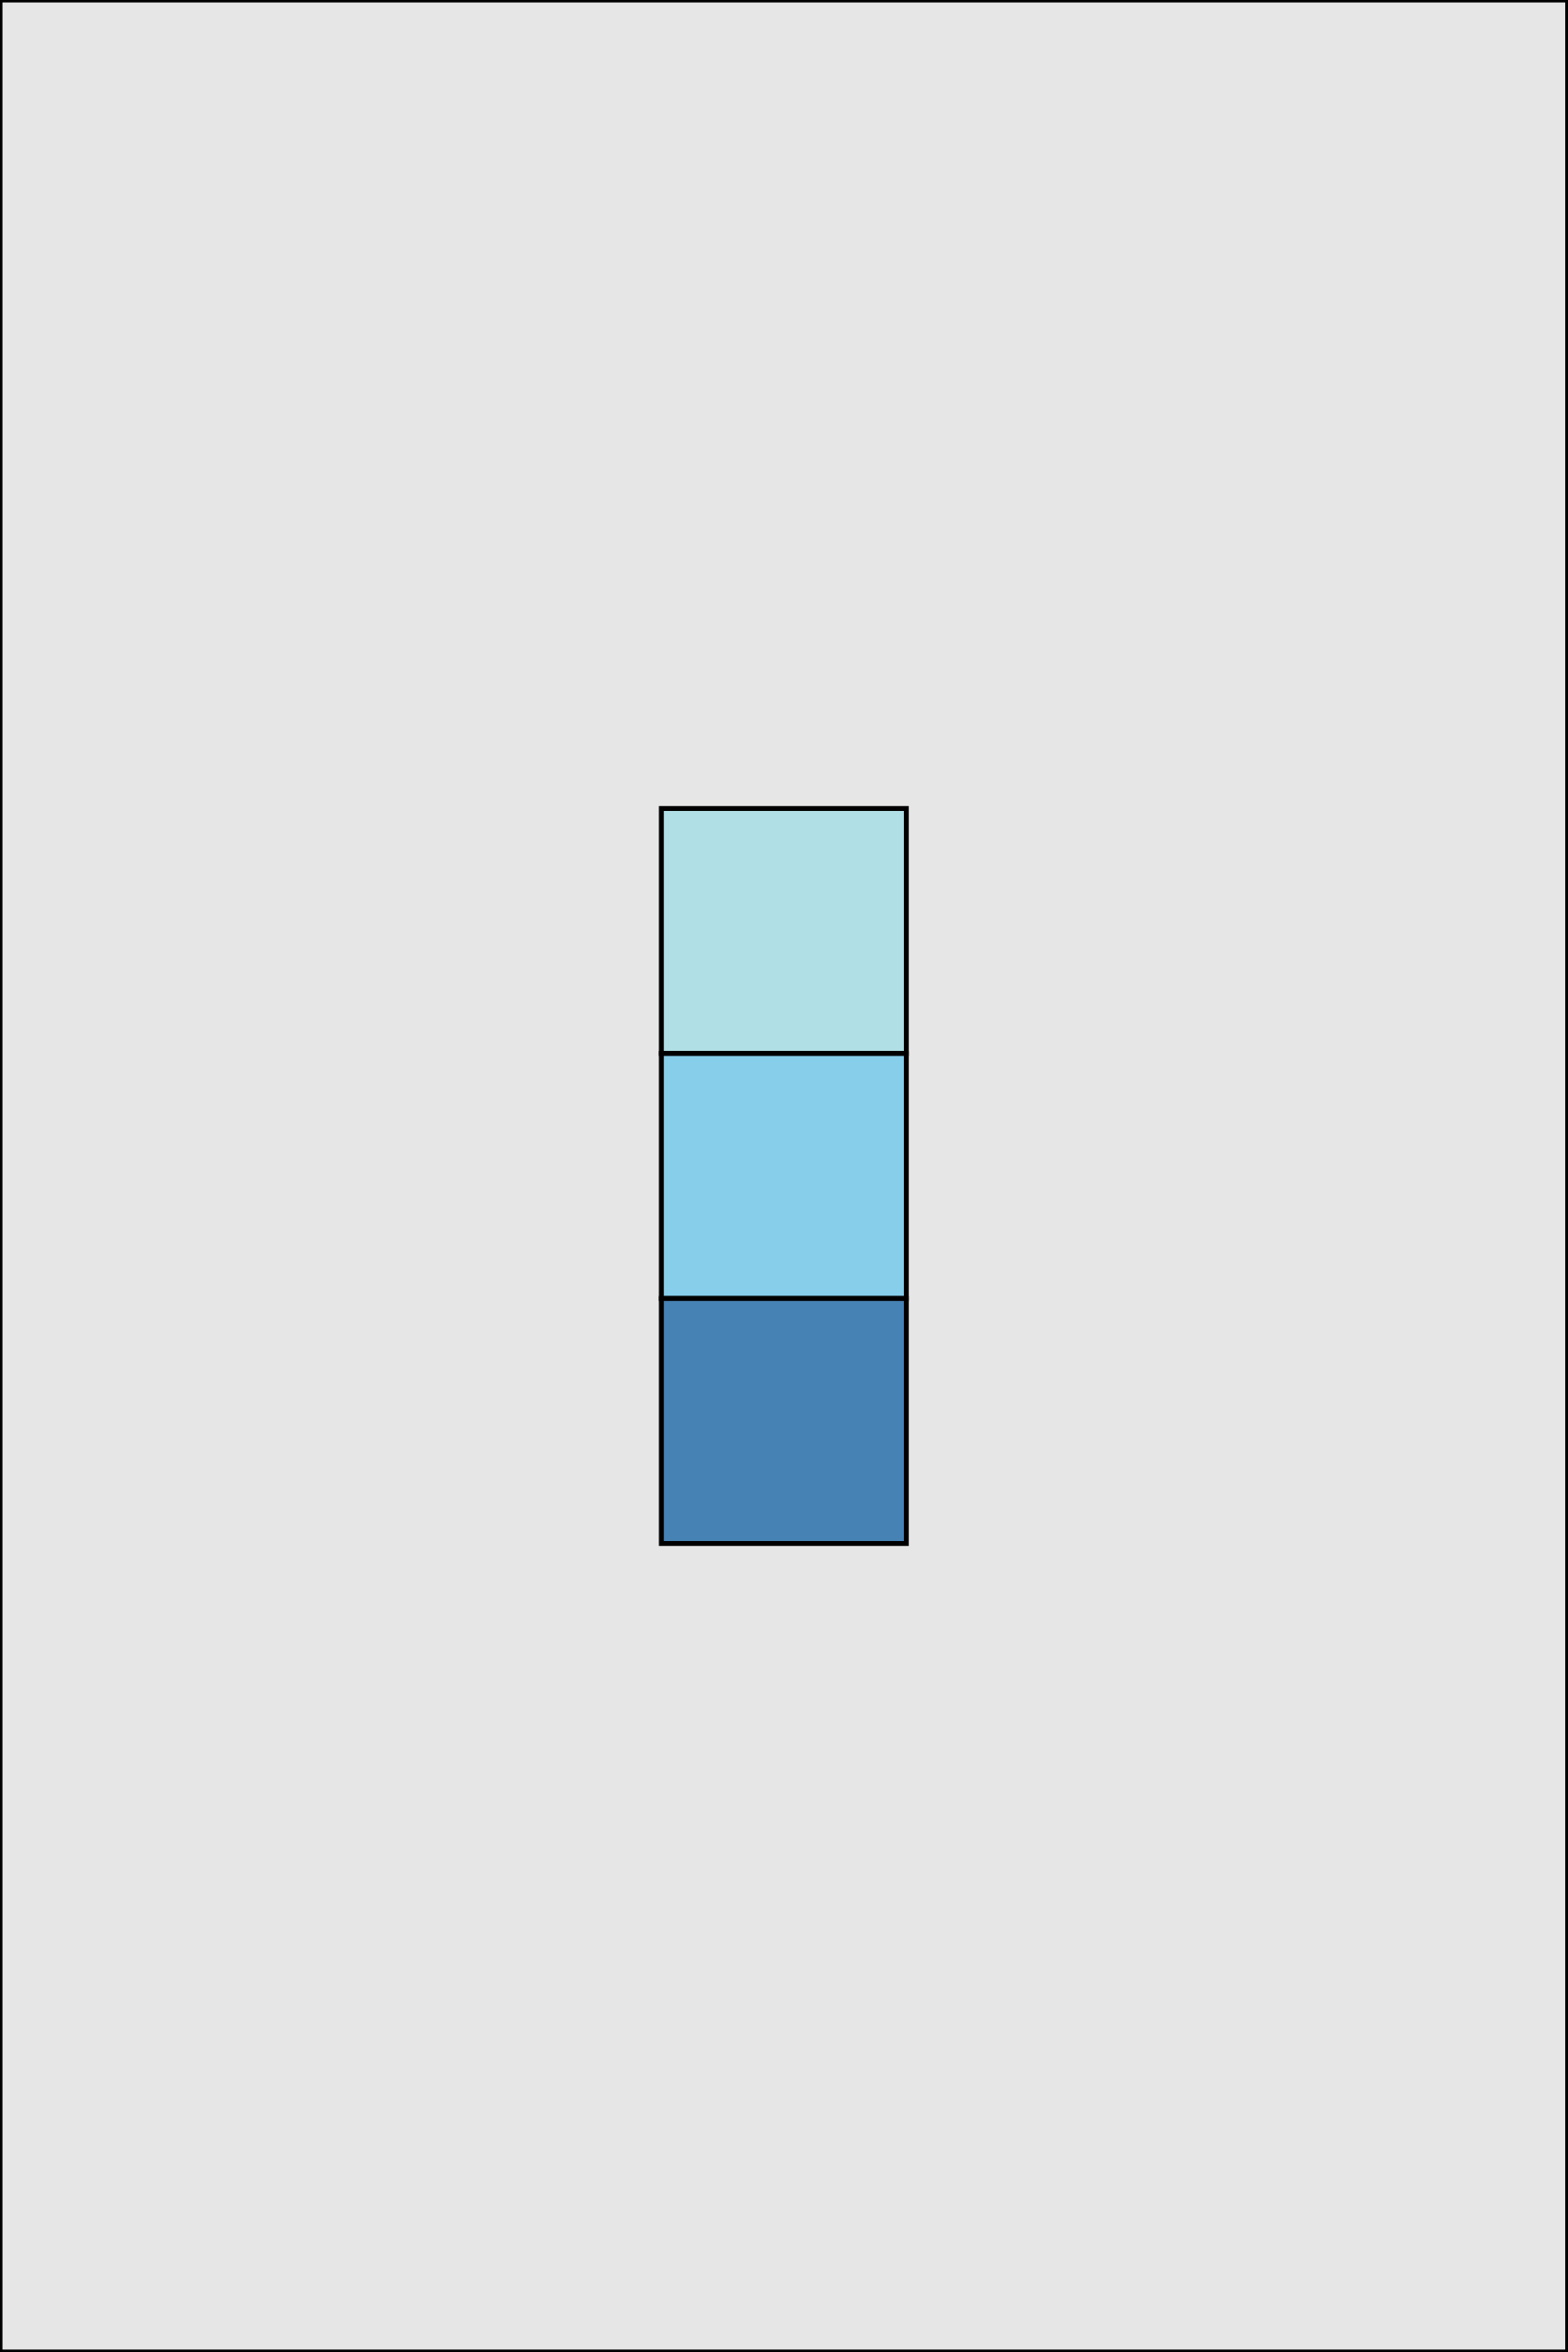
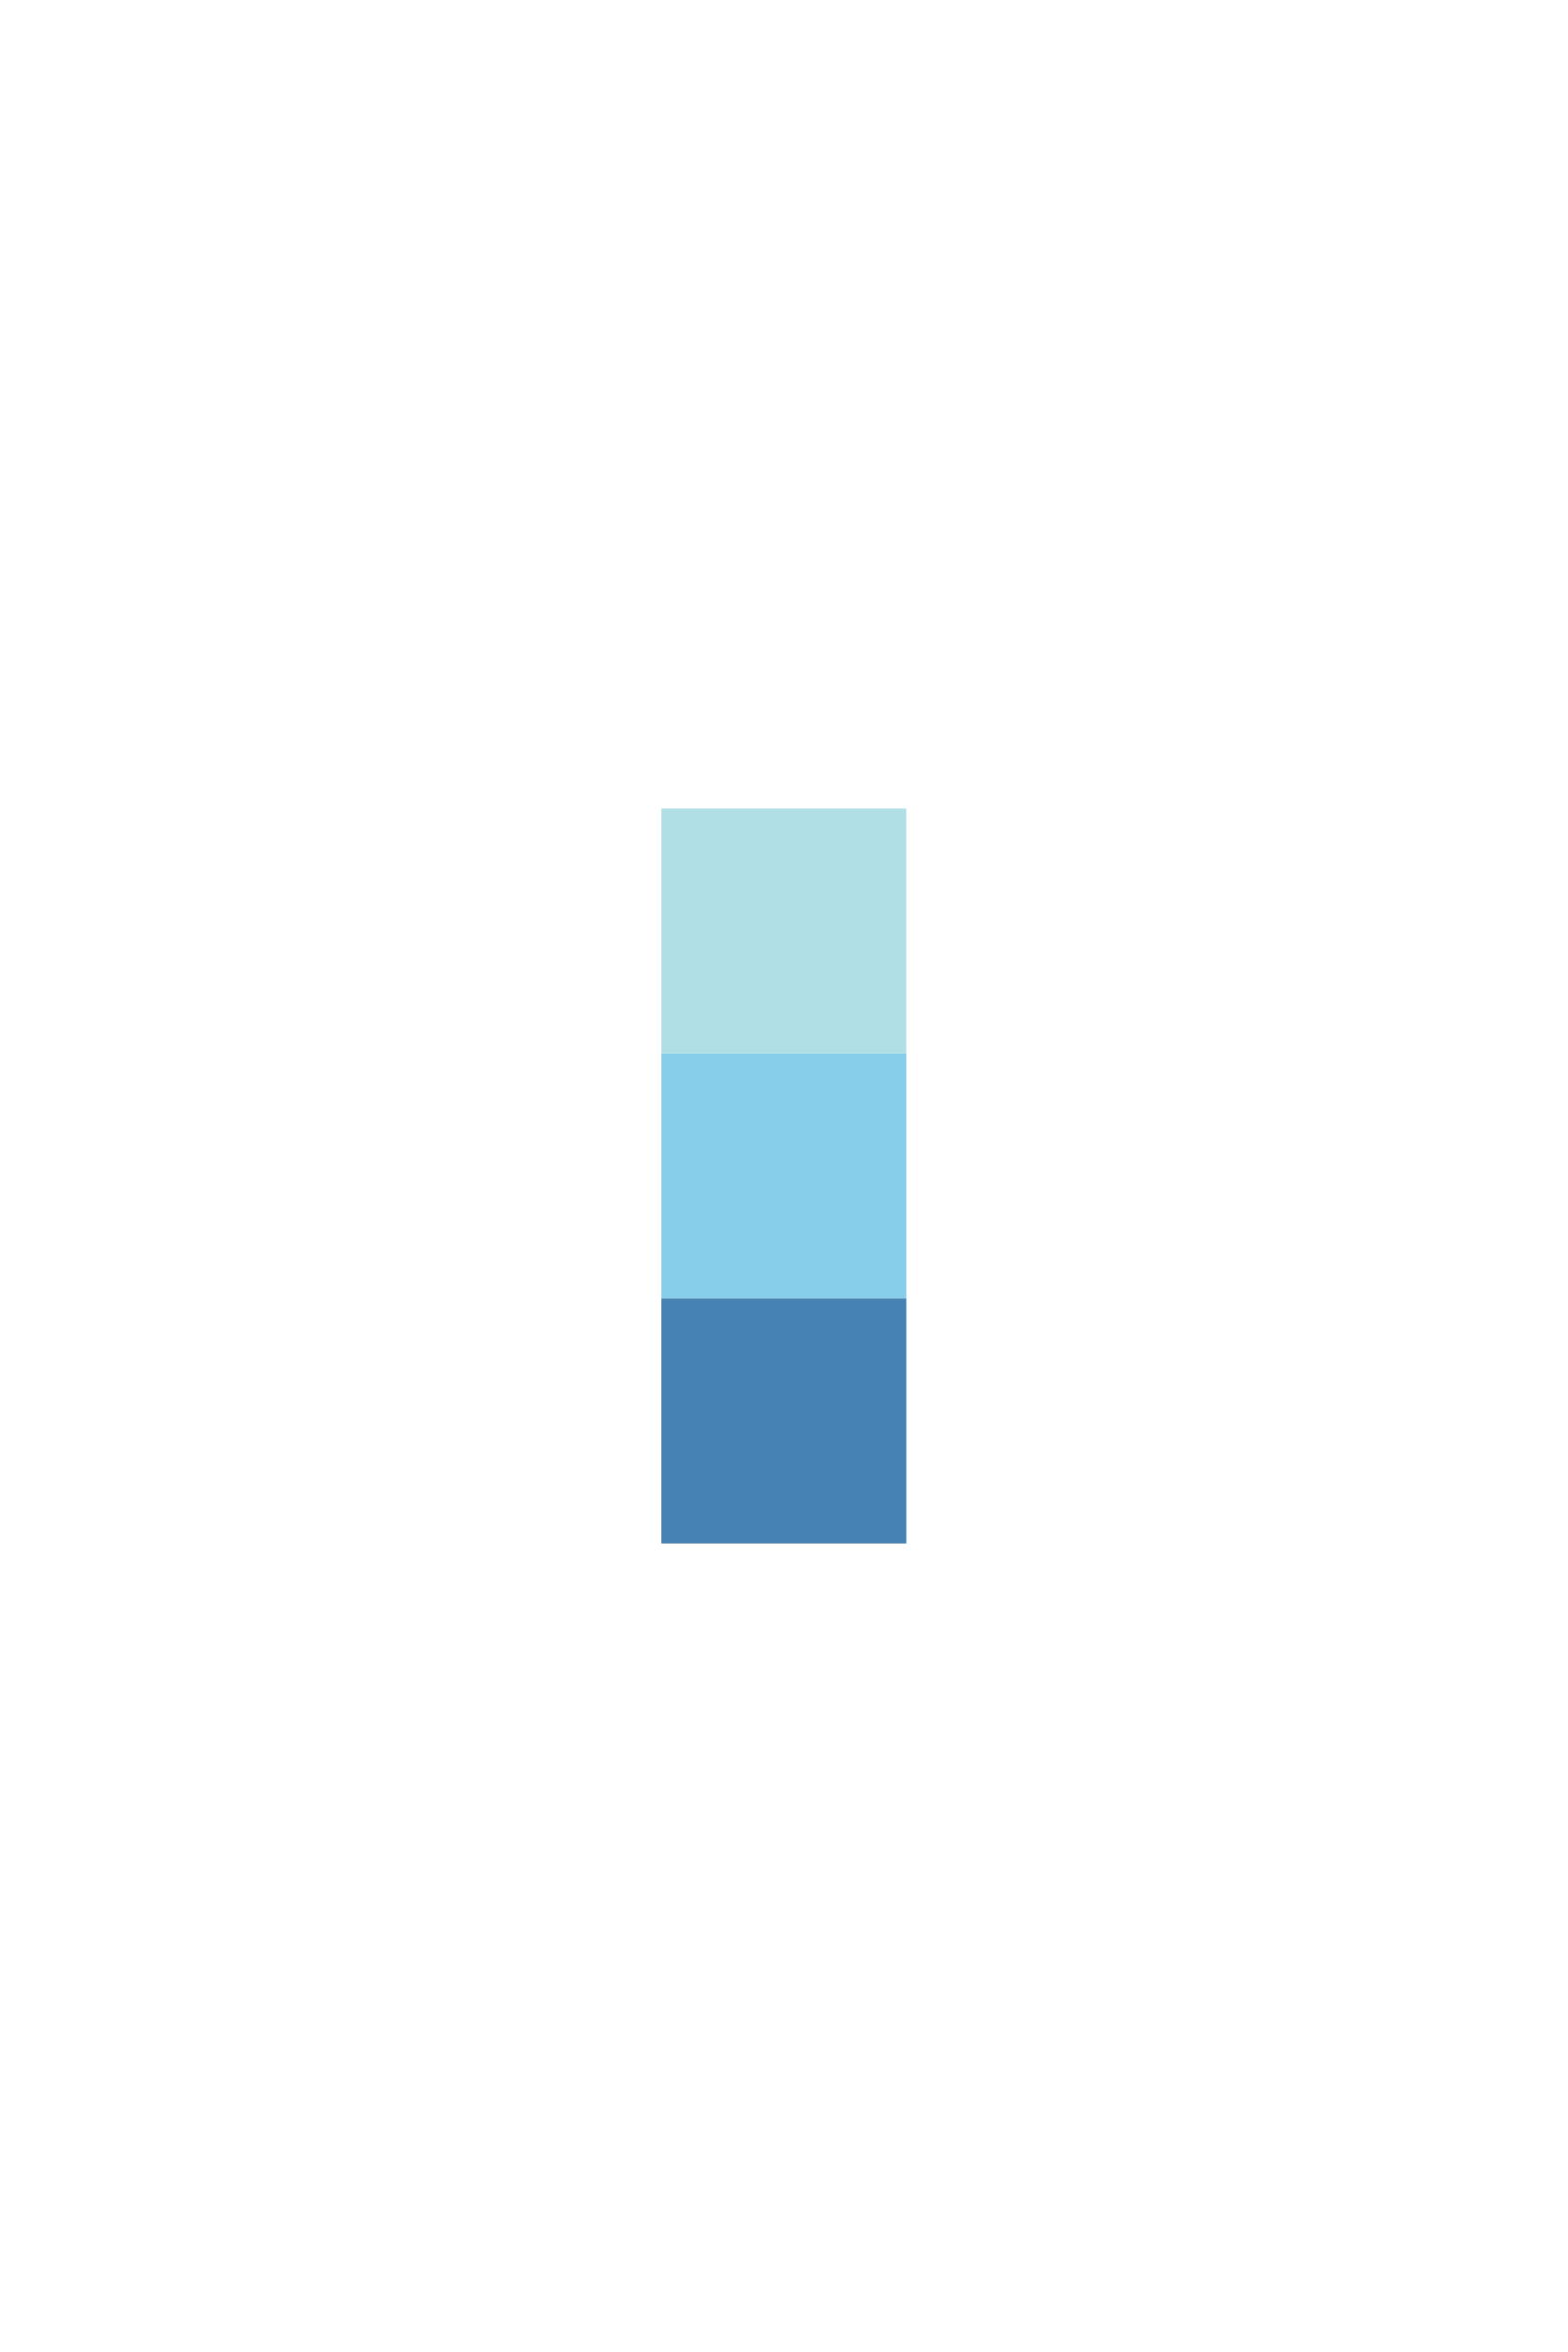
<svg xmlns="http://www.w3.org/2000/svg" width="320" height="480" version="1.1">
-   <rect type="View" fill-opacity="0.1" stroke-width="1" stroke="black" x="0" y="0" width="320" height="480" />
+   <rect type="View" fill="none" x="0" y="0" width="320" height="480" />
  <g transform="translate(0, 0)">
-     <rect type="View" fill-opacity="1" stroke-width="1" stroke="black" fill="powderblue" x="135" y="165" width="50" height="50" />
-     <rect type="View" fill-opacity="1" stroke-width="1" stroke="black" fill="skyblue" x="135" y="215" width="50" height="50" />
-     <rect type="View" fill-opacity="1" stroke-width="1" stroke="black" fill="steelblue" x="135" y="265" width="50" height="50" />
+     <rect type="View" fill="powderblue" x="135" y="165" width="50" height="50" />
+     <rect type="View" fill="skyblue" x="135" y="215" width="50" height="50" />
+     <rect type="View" fill="steelblue" x="135" y="265" width="50" height="50" />
  </g>
</svg>
